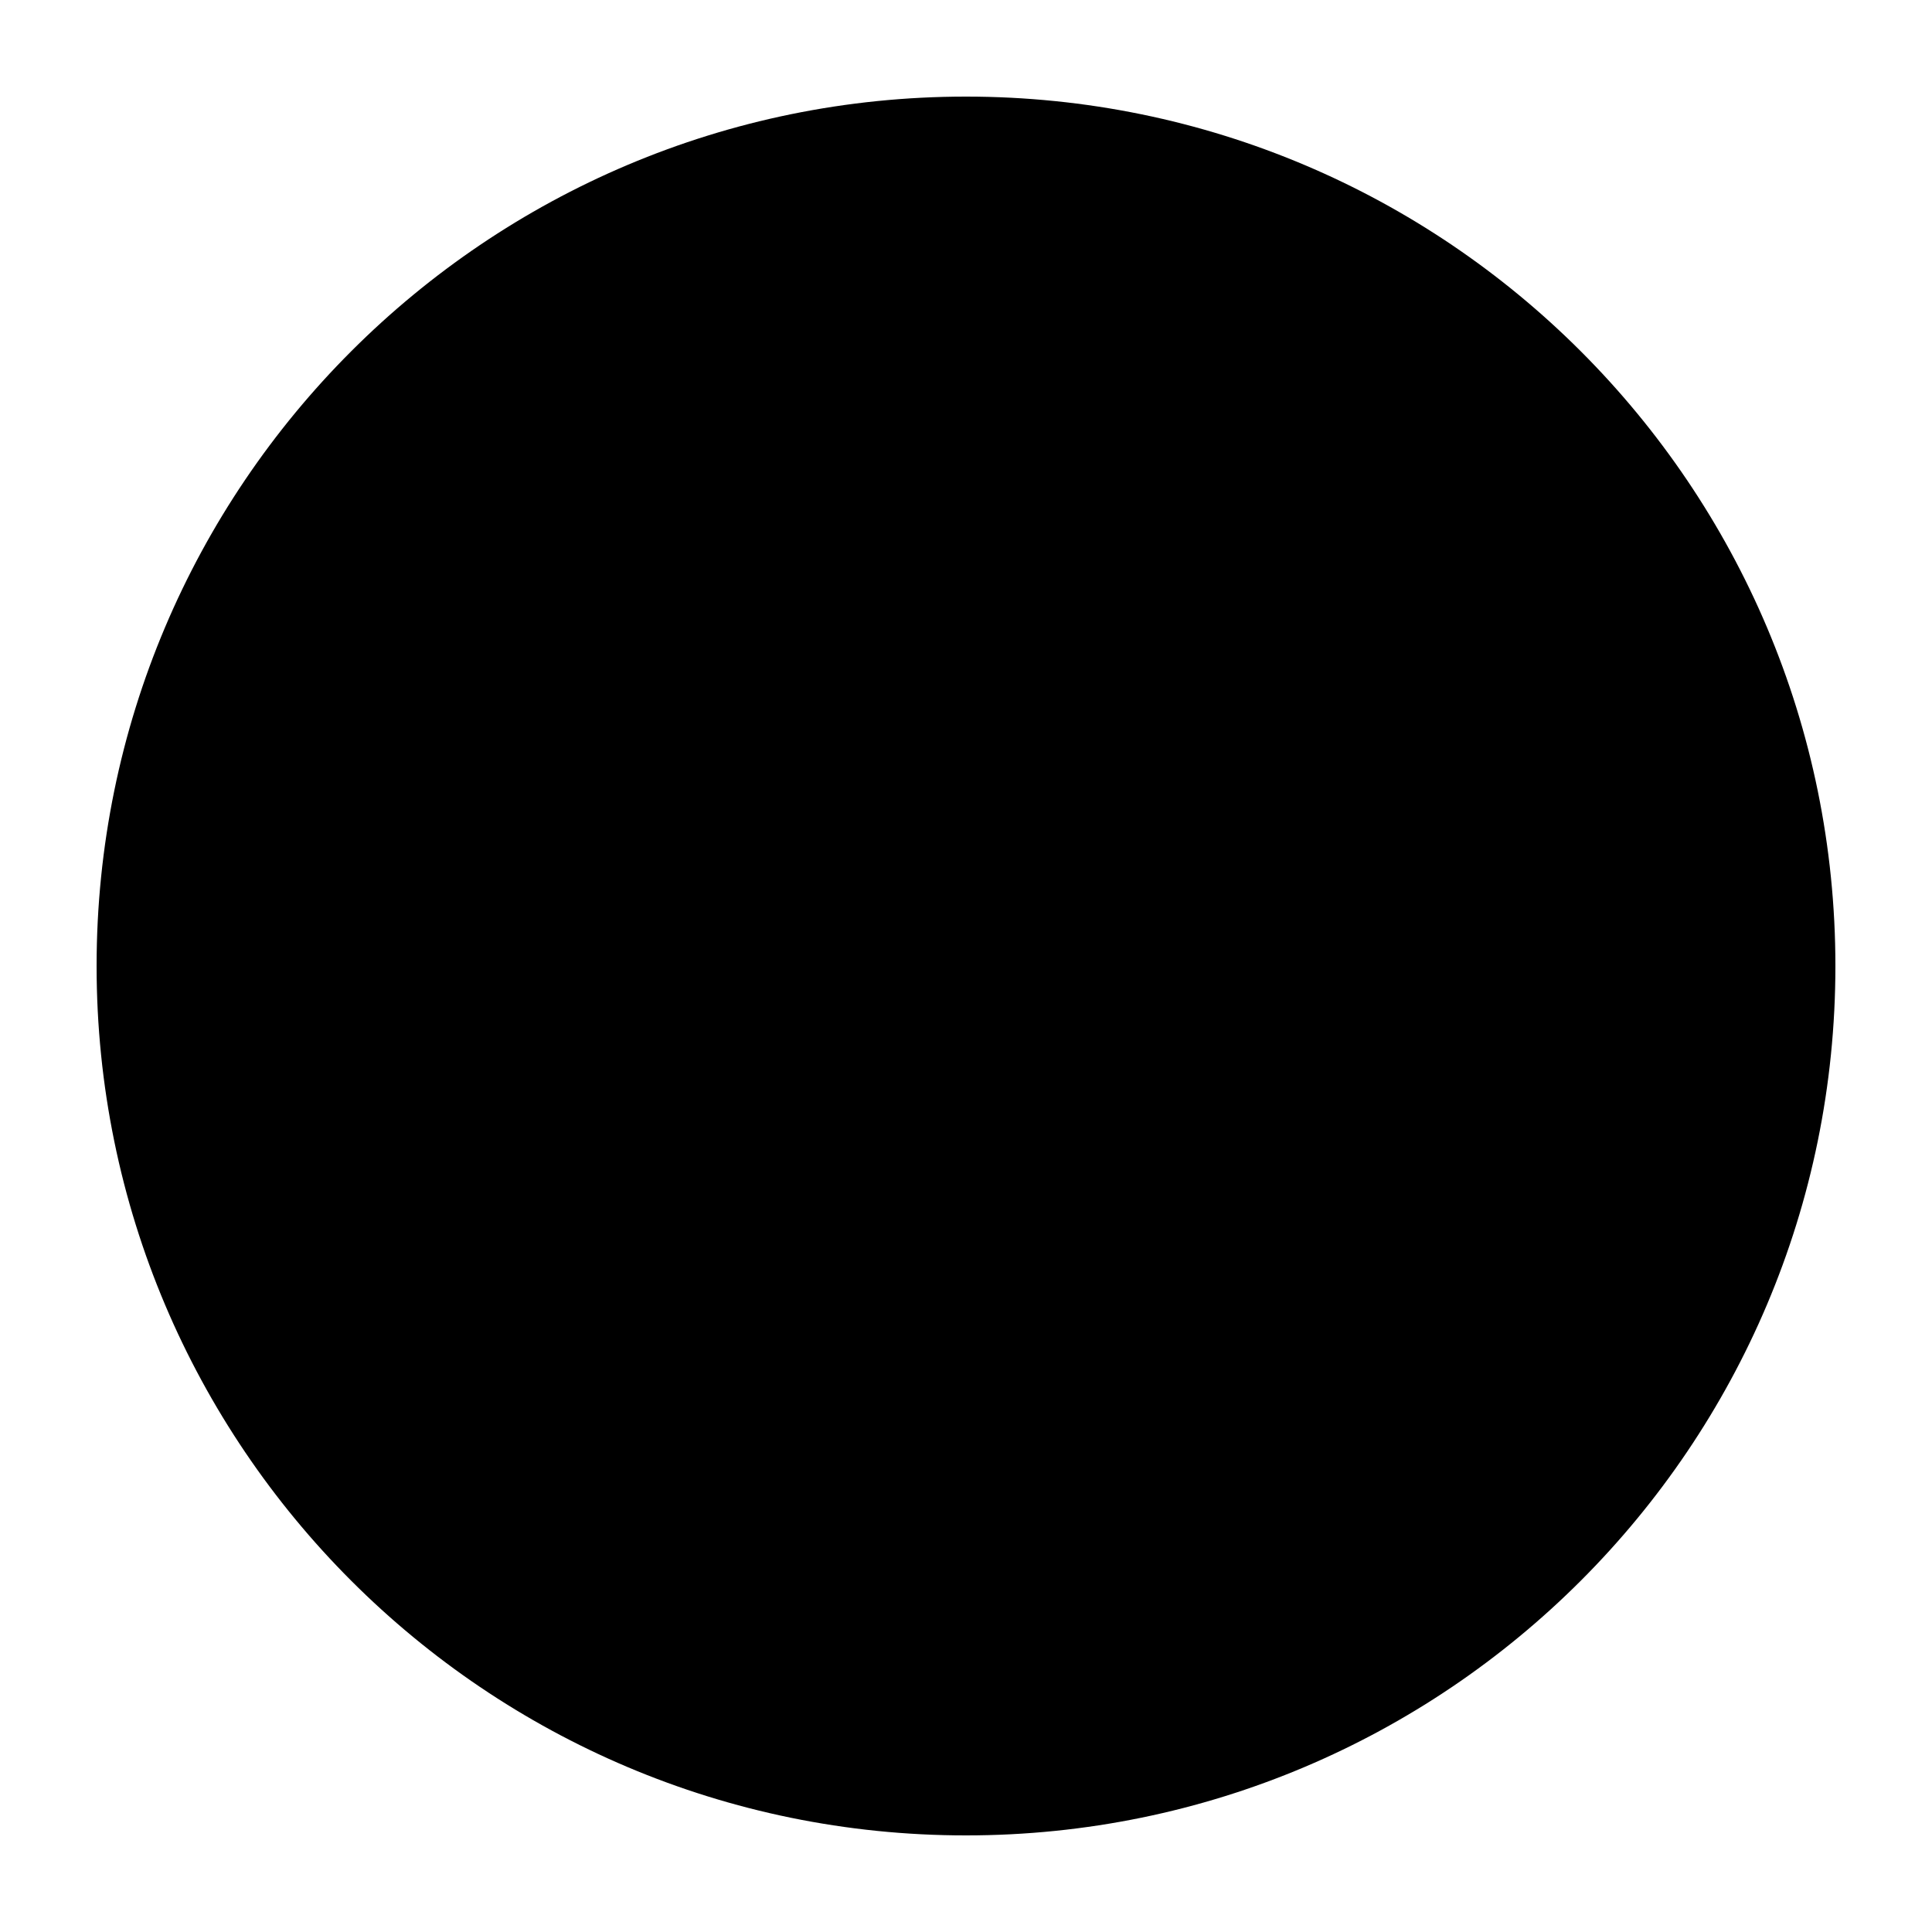
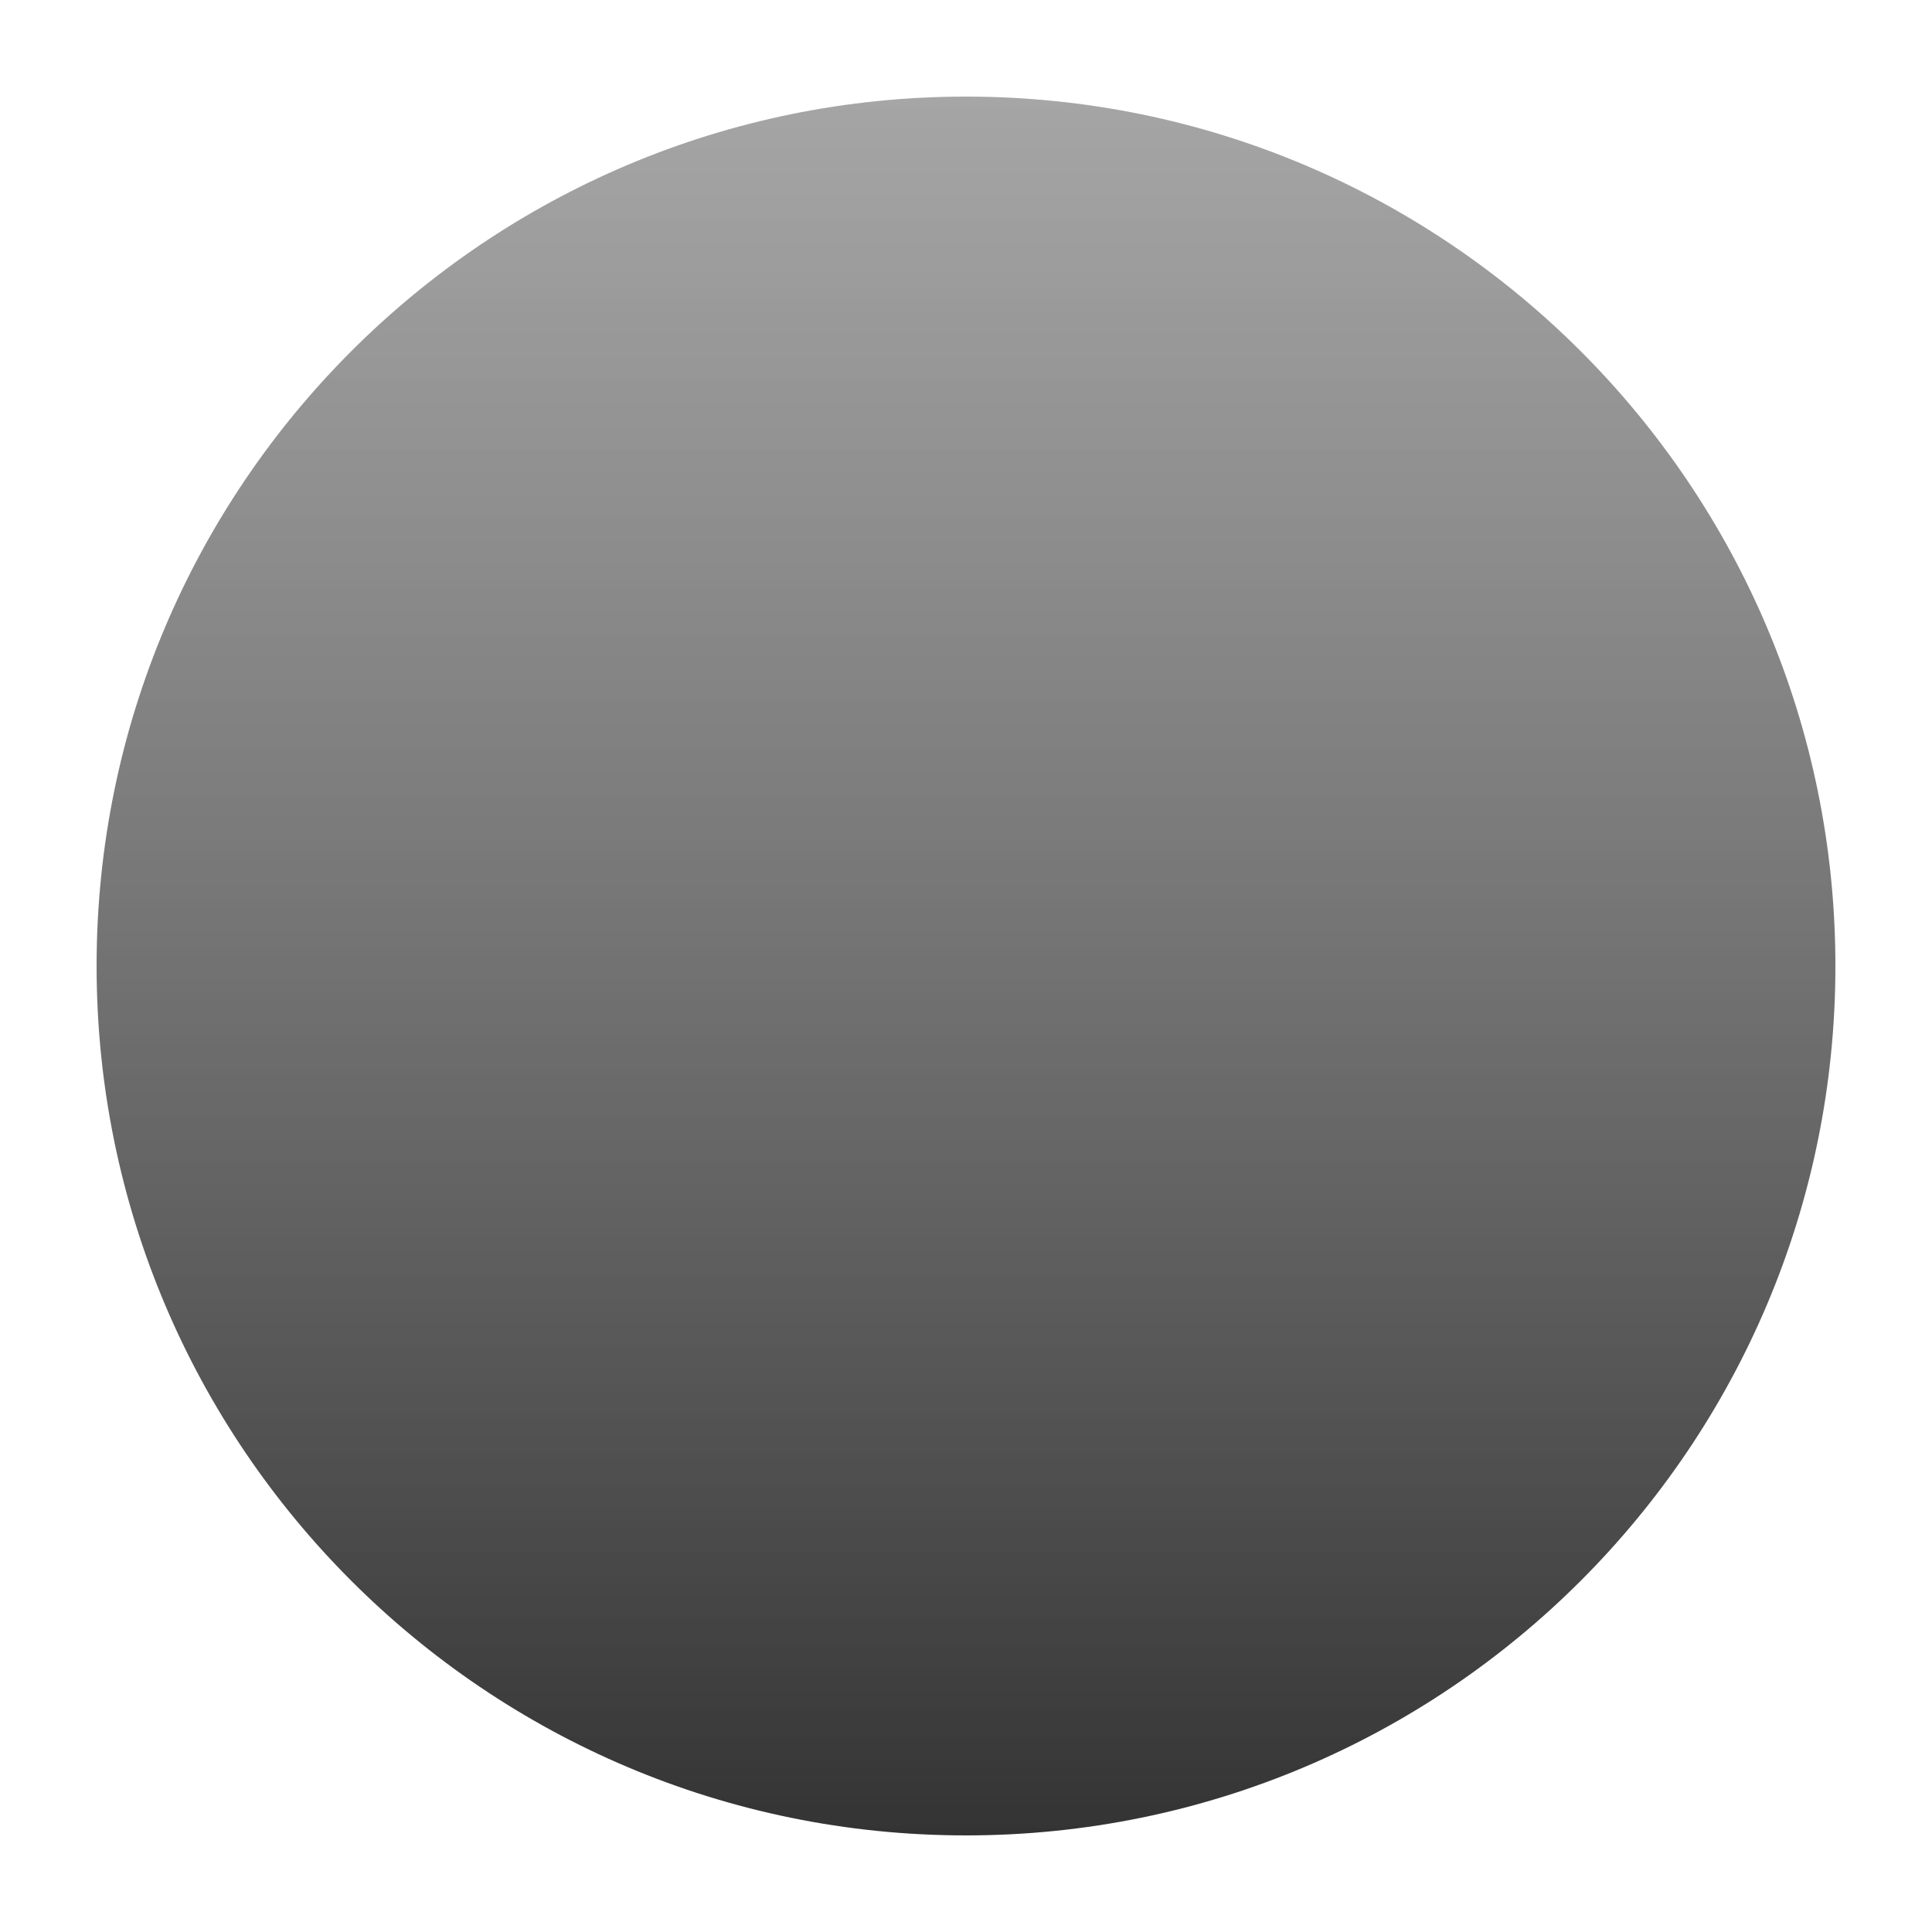
- <svg xmlns="http://www.w3.org/2000/svg" version="1.1" id="Layer_1" x="0px" y="0px" viewBox="470 200 500 500" enable-background="new 470 200 500 500" xml:space="preserve">
-   <circle cx="720" cy="450" r="225" />
+ <svg xmlns="http://www.w3.org/2000/svg" width="100%" height="100%" viewBox="0 0 500 500" version="1.1" xml:space="preserve" style="fill-rule:evenodd;clip-rule:evenodd;stroke-linejoin:round;stroke-miterlimit:1.414;">
+   <circle cx="250" cy="250" r="225" style="fill:url(#_Linear1);" />
+   <defs>
+     <linearGradient id="_Linear1" x1="0" y1="0" x2="1" y2="0" gradientUnits="userSpaceOnUse" gradientTransform="matrix(2.75546e-14,-450,450,2.75546e-14,250,475)">
+       <stop offset="0%" style="stop-color:#000;stop-opacity:0.8" />
+       <stop offset="100%" style="stop-color:#4d4d4d;stop-opacity:0.502" />
+     </linearGradient>
+   </defs>
</svg>
